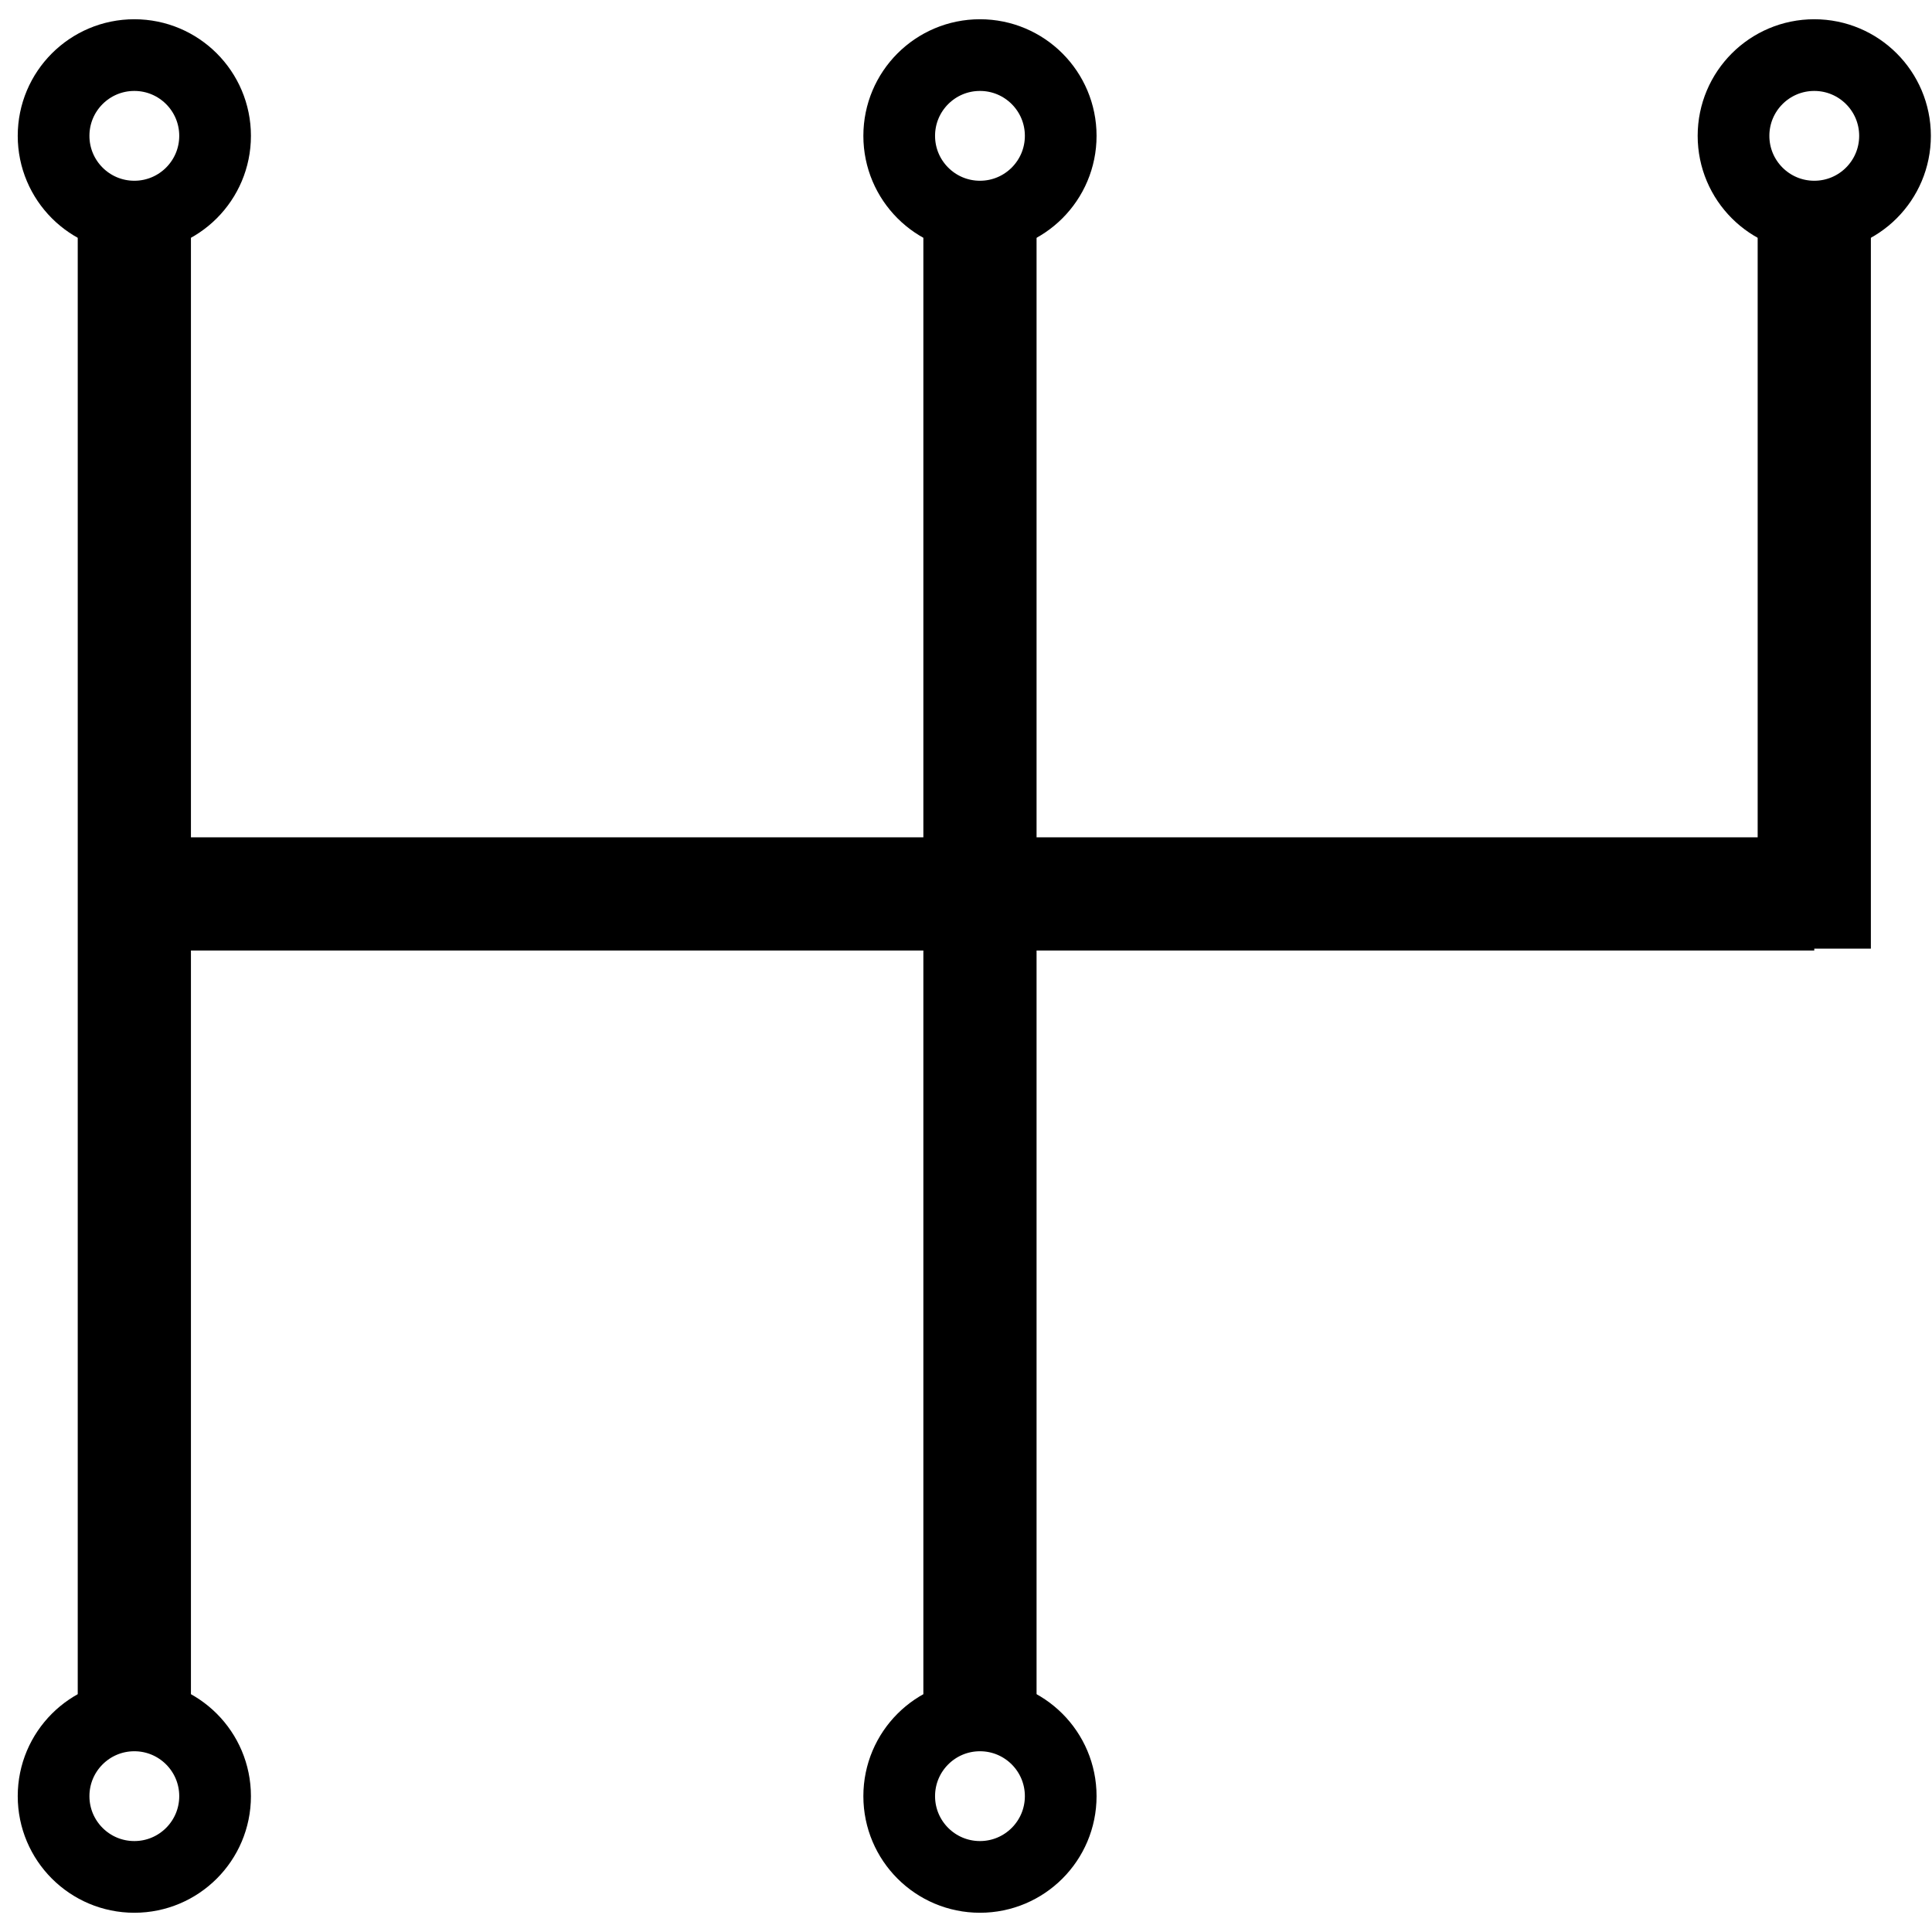
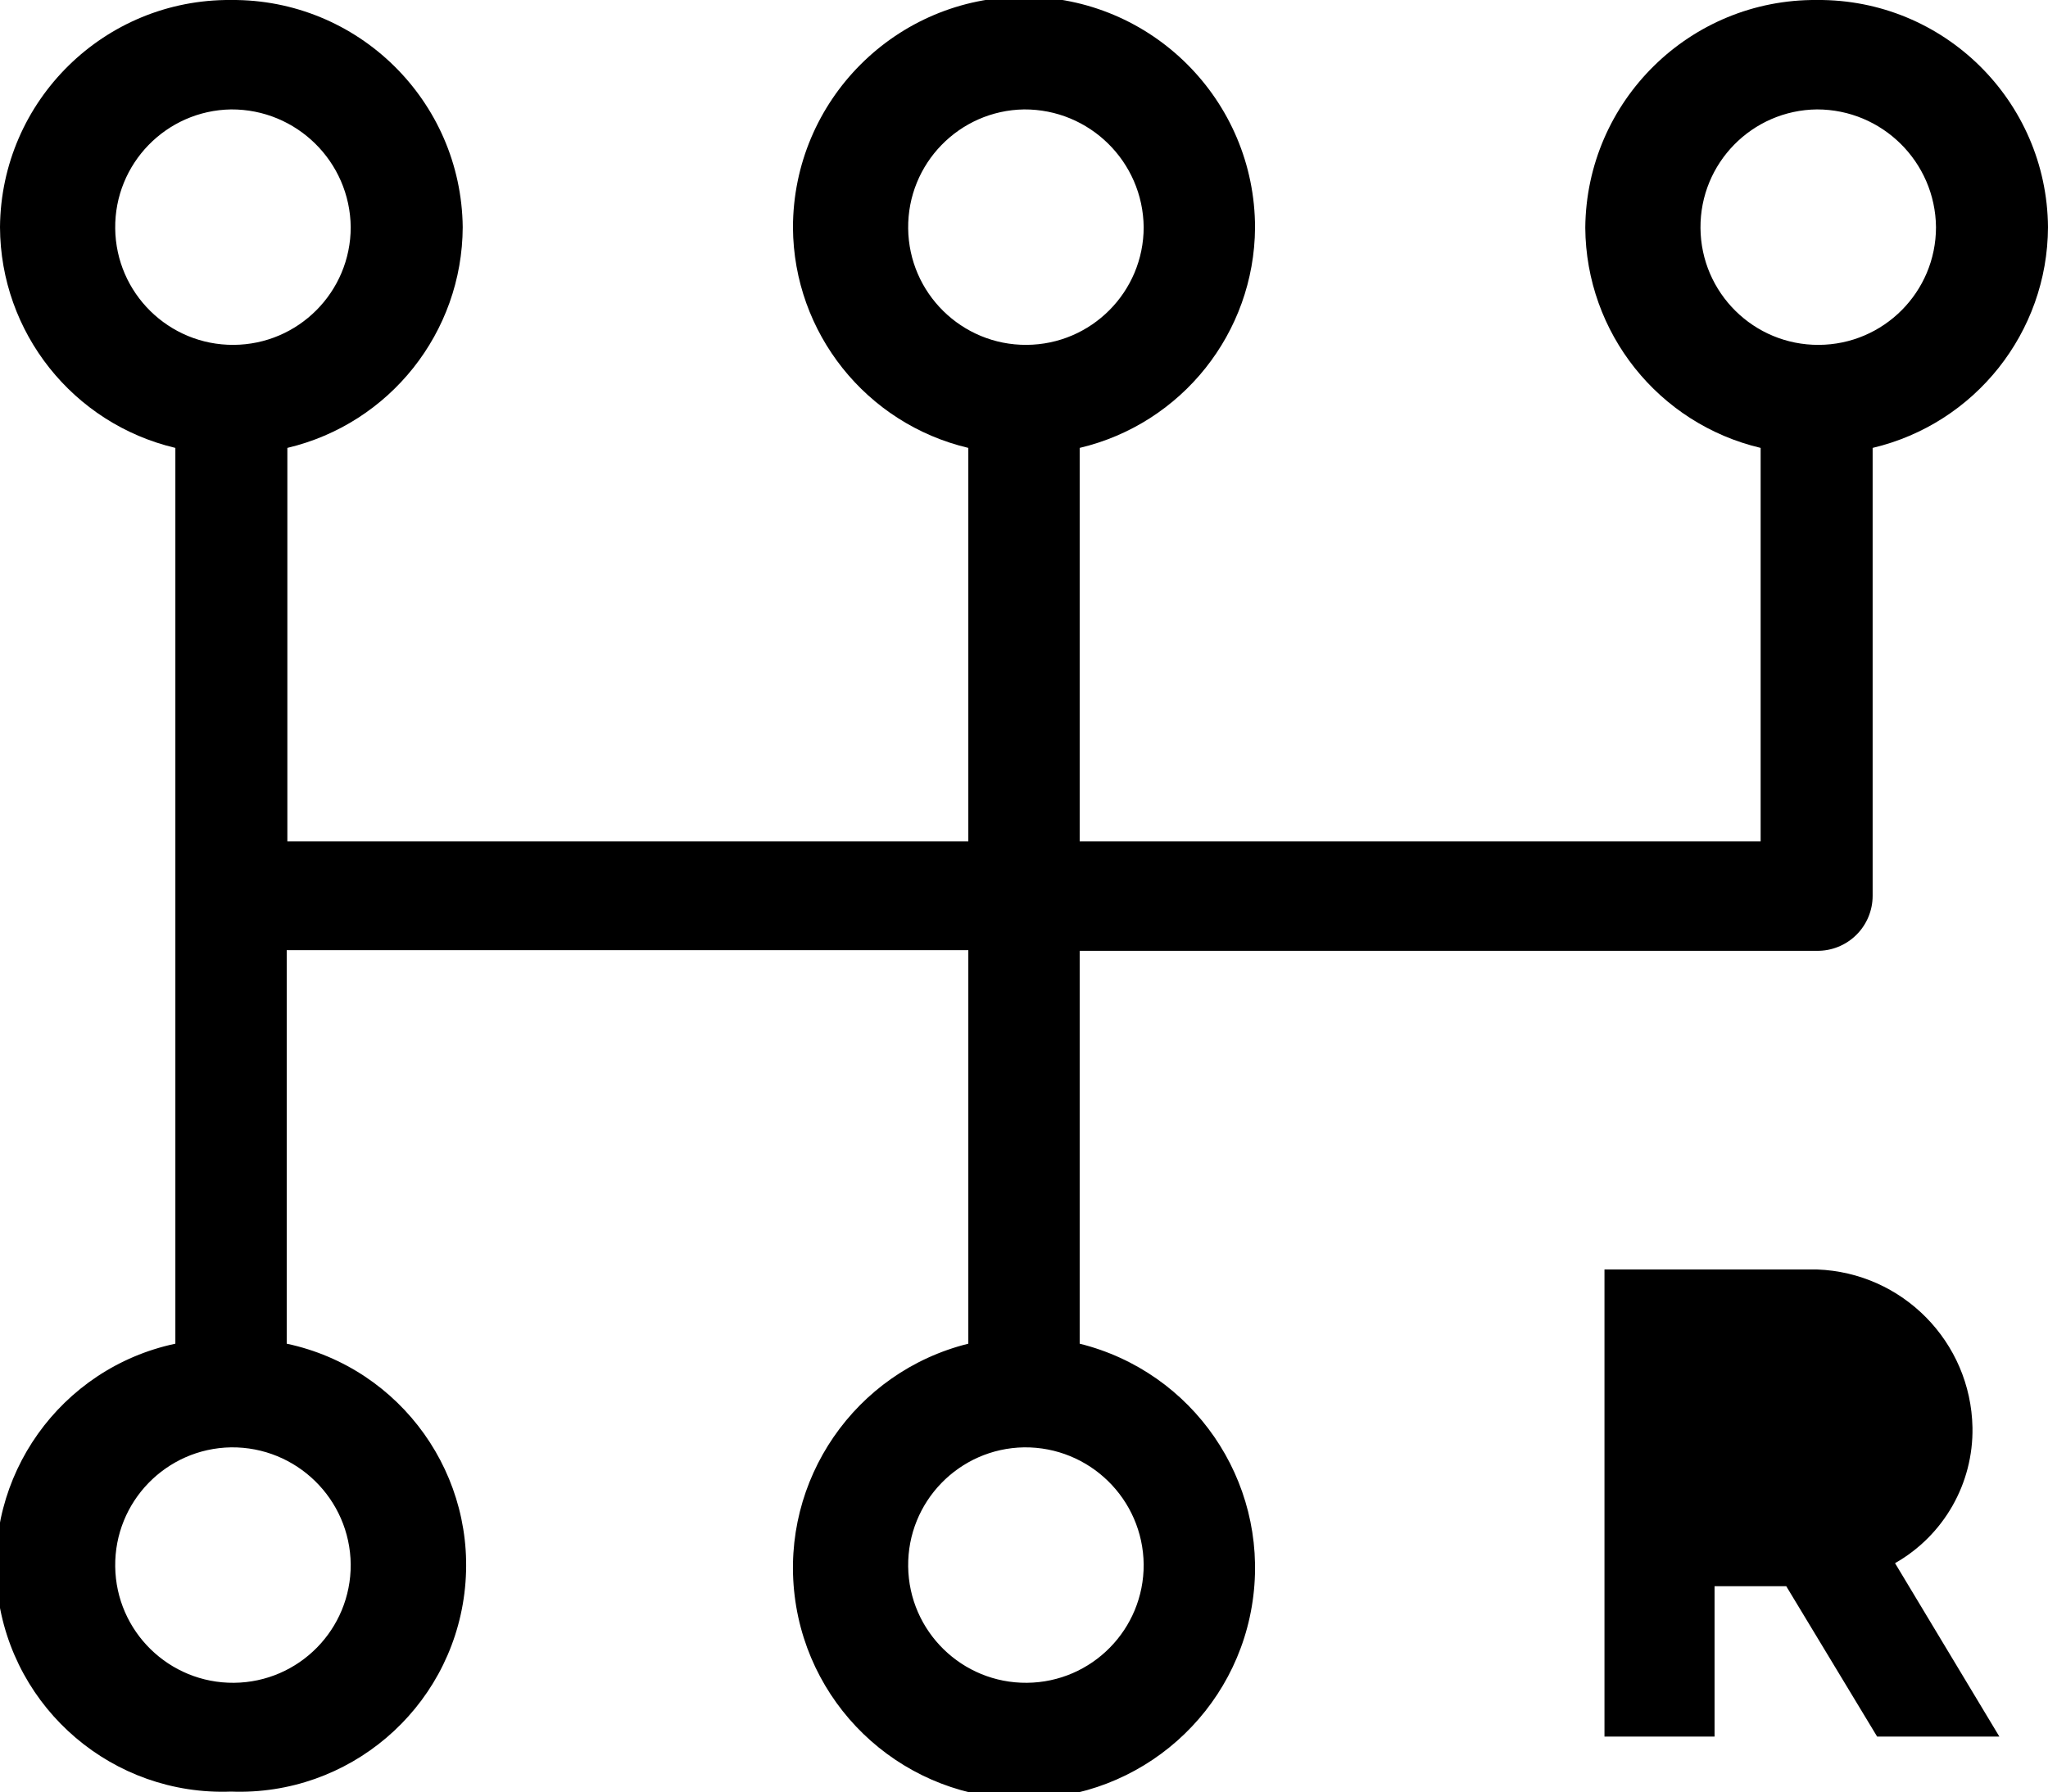
- <svg xmlns="http://www.w3.org/2000/svg" version="1.1" id="Capa_1" x="0px" y="0px" viewBox="0 0 512 512" style="enable-background:new 0 0 512 512;" xml:space="preserve">
-   <style type="text/css">
- 	.st0{fill:none;stroke:#000000;stroke-width:30;stroke-miterlimit:10;}
- 	.st1{fill:none;stroke:#000000;stroke-width:19;stroke-miterlimit:10;}
- </style>
-   <line class="st0" x1="38.7" y1="236.9" x2="480.8" y2="236.9" />
-   <ellipse class="st1" cx="35.6" cy="36" rx="21.4" ry="21.4" />
-   <ellipse class="st1" cx="259.7" cy="36" rx="21.4" ry="21.4" />
-   <ellipse class="st1" cx="480.8" cy="36" rx="21.4" ry="21.4" />
-   <line class="st0" x1="259.7" y1="60.5" x2="259.7" y2="454.6" />
-   <line class="st0" x1="480.8" y1="60.5" x2="480.8" y2="251.4" />
-   <line class="st0" x1="35.6" y1="60.5" x2="35.6" y2="454.6" />
-   <ellipse class="st1" cx="35.6" cy="476" rx="21.4" ry="21.4" />
-   <ellipse class="st1" cx="259.7" cy="476" rx="21.4" ry="21.4" />
+ <svg xmlns="http://www.w3.org/2000/svg" viewBox="0 0 32 28">
+   <defs>
+     <style>.cls-1{fill:none;}.cls-2{clip-path:url(#clip-path);}</style>
+     <clipPath id="clip-path" transform="translate(0 -2)">
+       <rect class="cls-1" width="32" height="32" />
+     </clipPath>
+   </defs>
+   <g id="Capa_2" data-name="Capa 2">
+     <g id="Capa_1-2" data-name="Capa 1">
+       <g class="cls-2">
+         <path d="M28.39,2A3.58,3.58,0,0,1,32,5.55,3.56,3.56,0,0,1,29.26,9v7a.86.86,0,0,1-.87.86H16.87V23a3.61,3.61,0,1,1-1.74,0V16.85H4.48V23a3.54,3.54,0,0,1-.87,7,3.54,3.54,0,0,1-.87-7V9A3.56,3.56,0,0,1,0,5.55,3.58,3.58,0,0,1,3.61,2,3.59,3.59,0,0,1,7.23,5.55,3.56,3.56,0,0,1,4.49,9v6.15H15.13V9a3.56,3.56,0,0,1-2.74-3.44,3.61,3.61,0,0,1,7.22,0A3.56,3.56,0,0,1,16.87,9v6.15H27.51V9a3.56,3.56,0,0,1-2.74-3.44A3.59,3.59,0,0,1,28.39,2Zm0,19.84a2.52,2.52,0,0,1,2.43,2.47,2.39,2.39,0,0,1-1.21,2.12l1.63,2.71H29.33l-1.42-2.35H26.79v2.35H25.07v-7.3ZM16,24.62a1.84,1.84,0,1,0,1.87,1.83A1.85,1.85,0,0,0,16,24.62Zm-12.39,0a1.84,1.84,0,1,0,1.87,1.83A1.85,1.85,0,0,0,3.61,24.62ZM28.39,3.71a1.84,1.84,0,1,0,1.86,1.84A1.86,1.86,0,0,0,28.39,3.71ZM16,3.71a1.84,1.84,0,1,0,1.87,1.84A1.86,1.86,0,0,0,16,3.71Zm-12.39,0A1.84,1.84,0,1,0,5.48,5.55,1.86,1.86,0,0,0,3.61,3.71Z" transform="translate(0 -2)" />
+       </g>
+     </g>
+   </g>
</svg>
